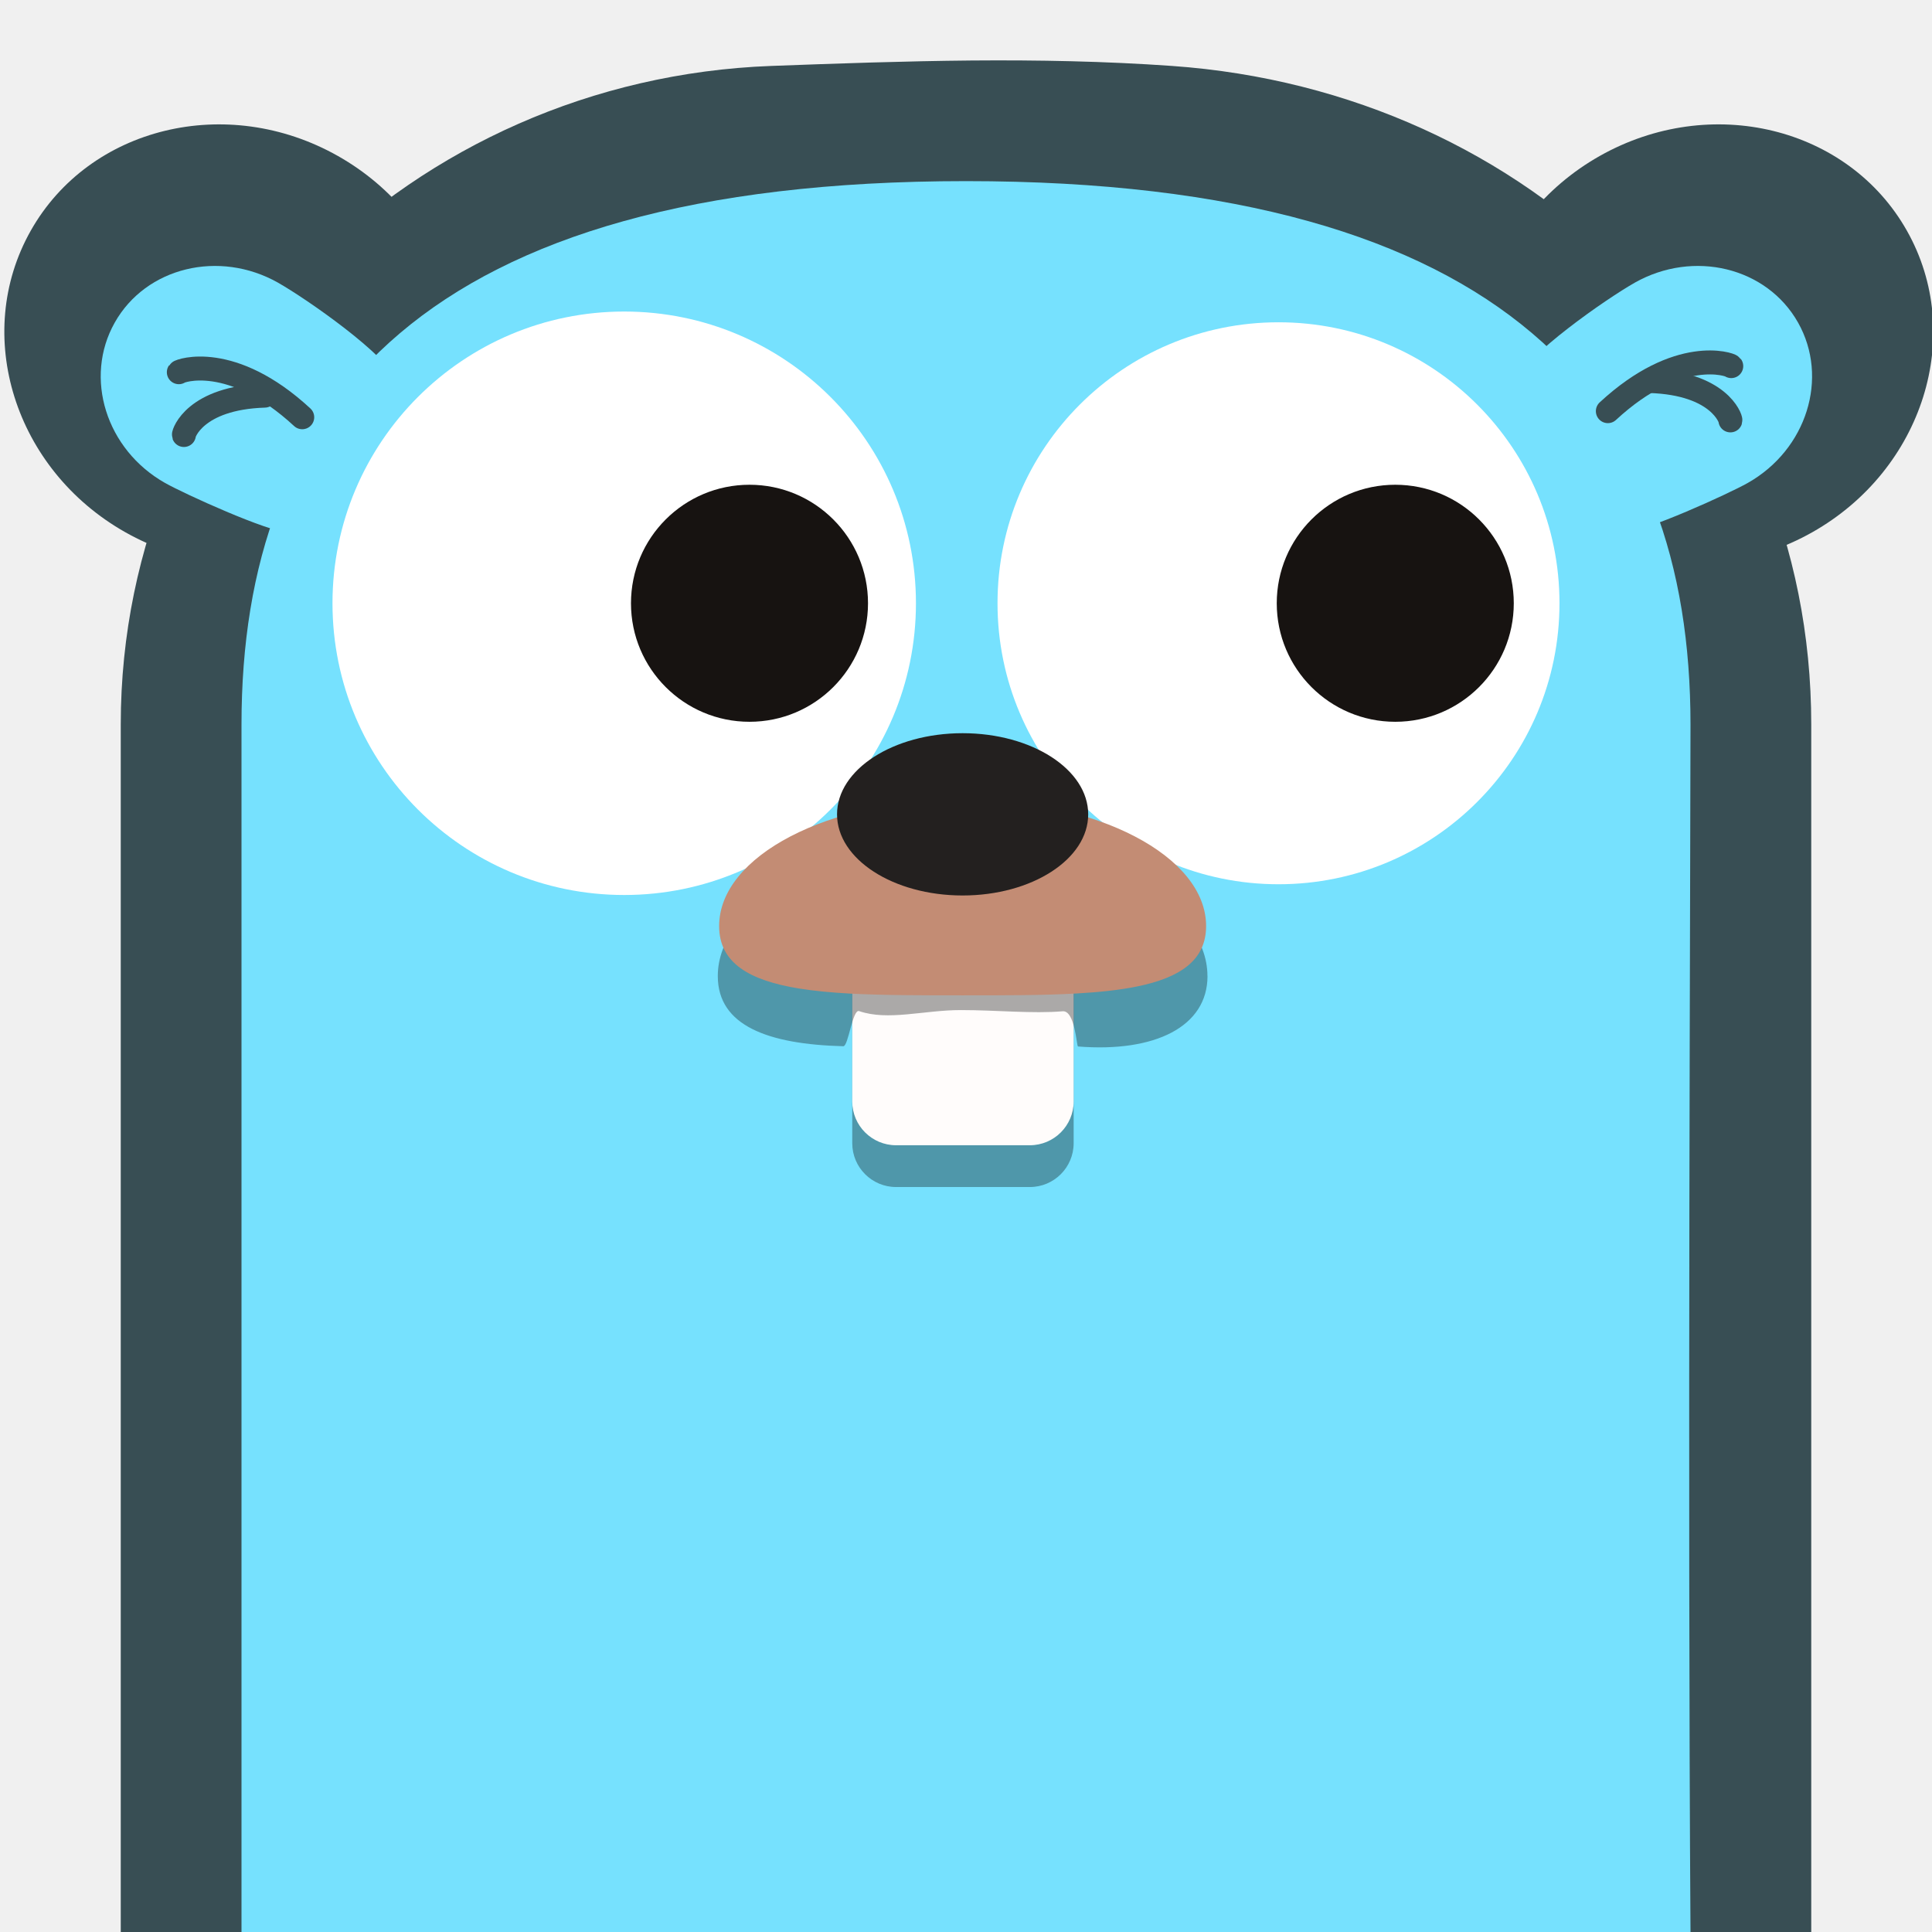
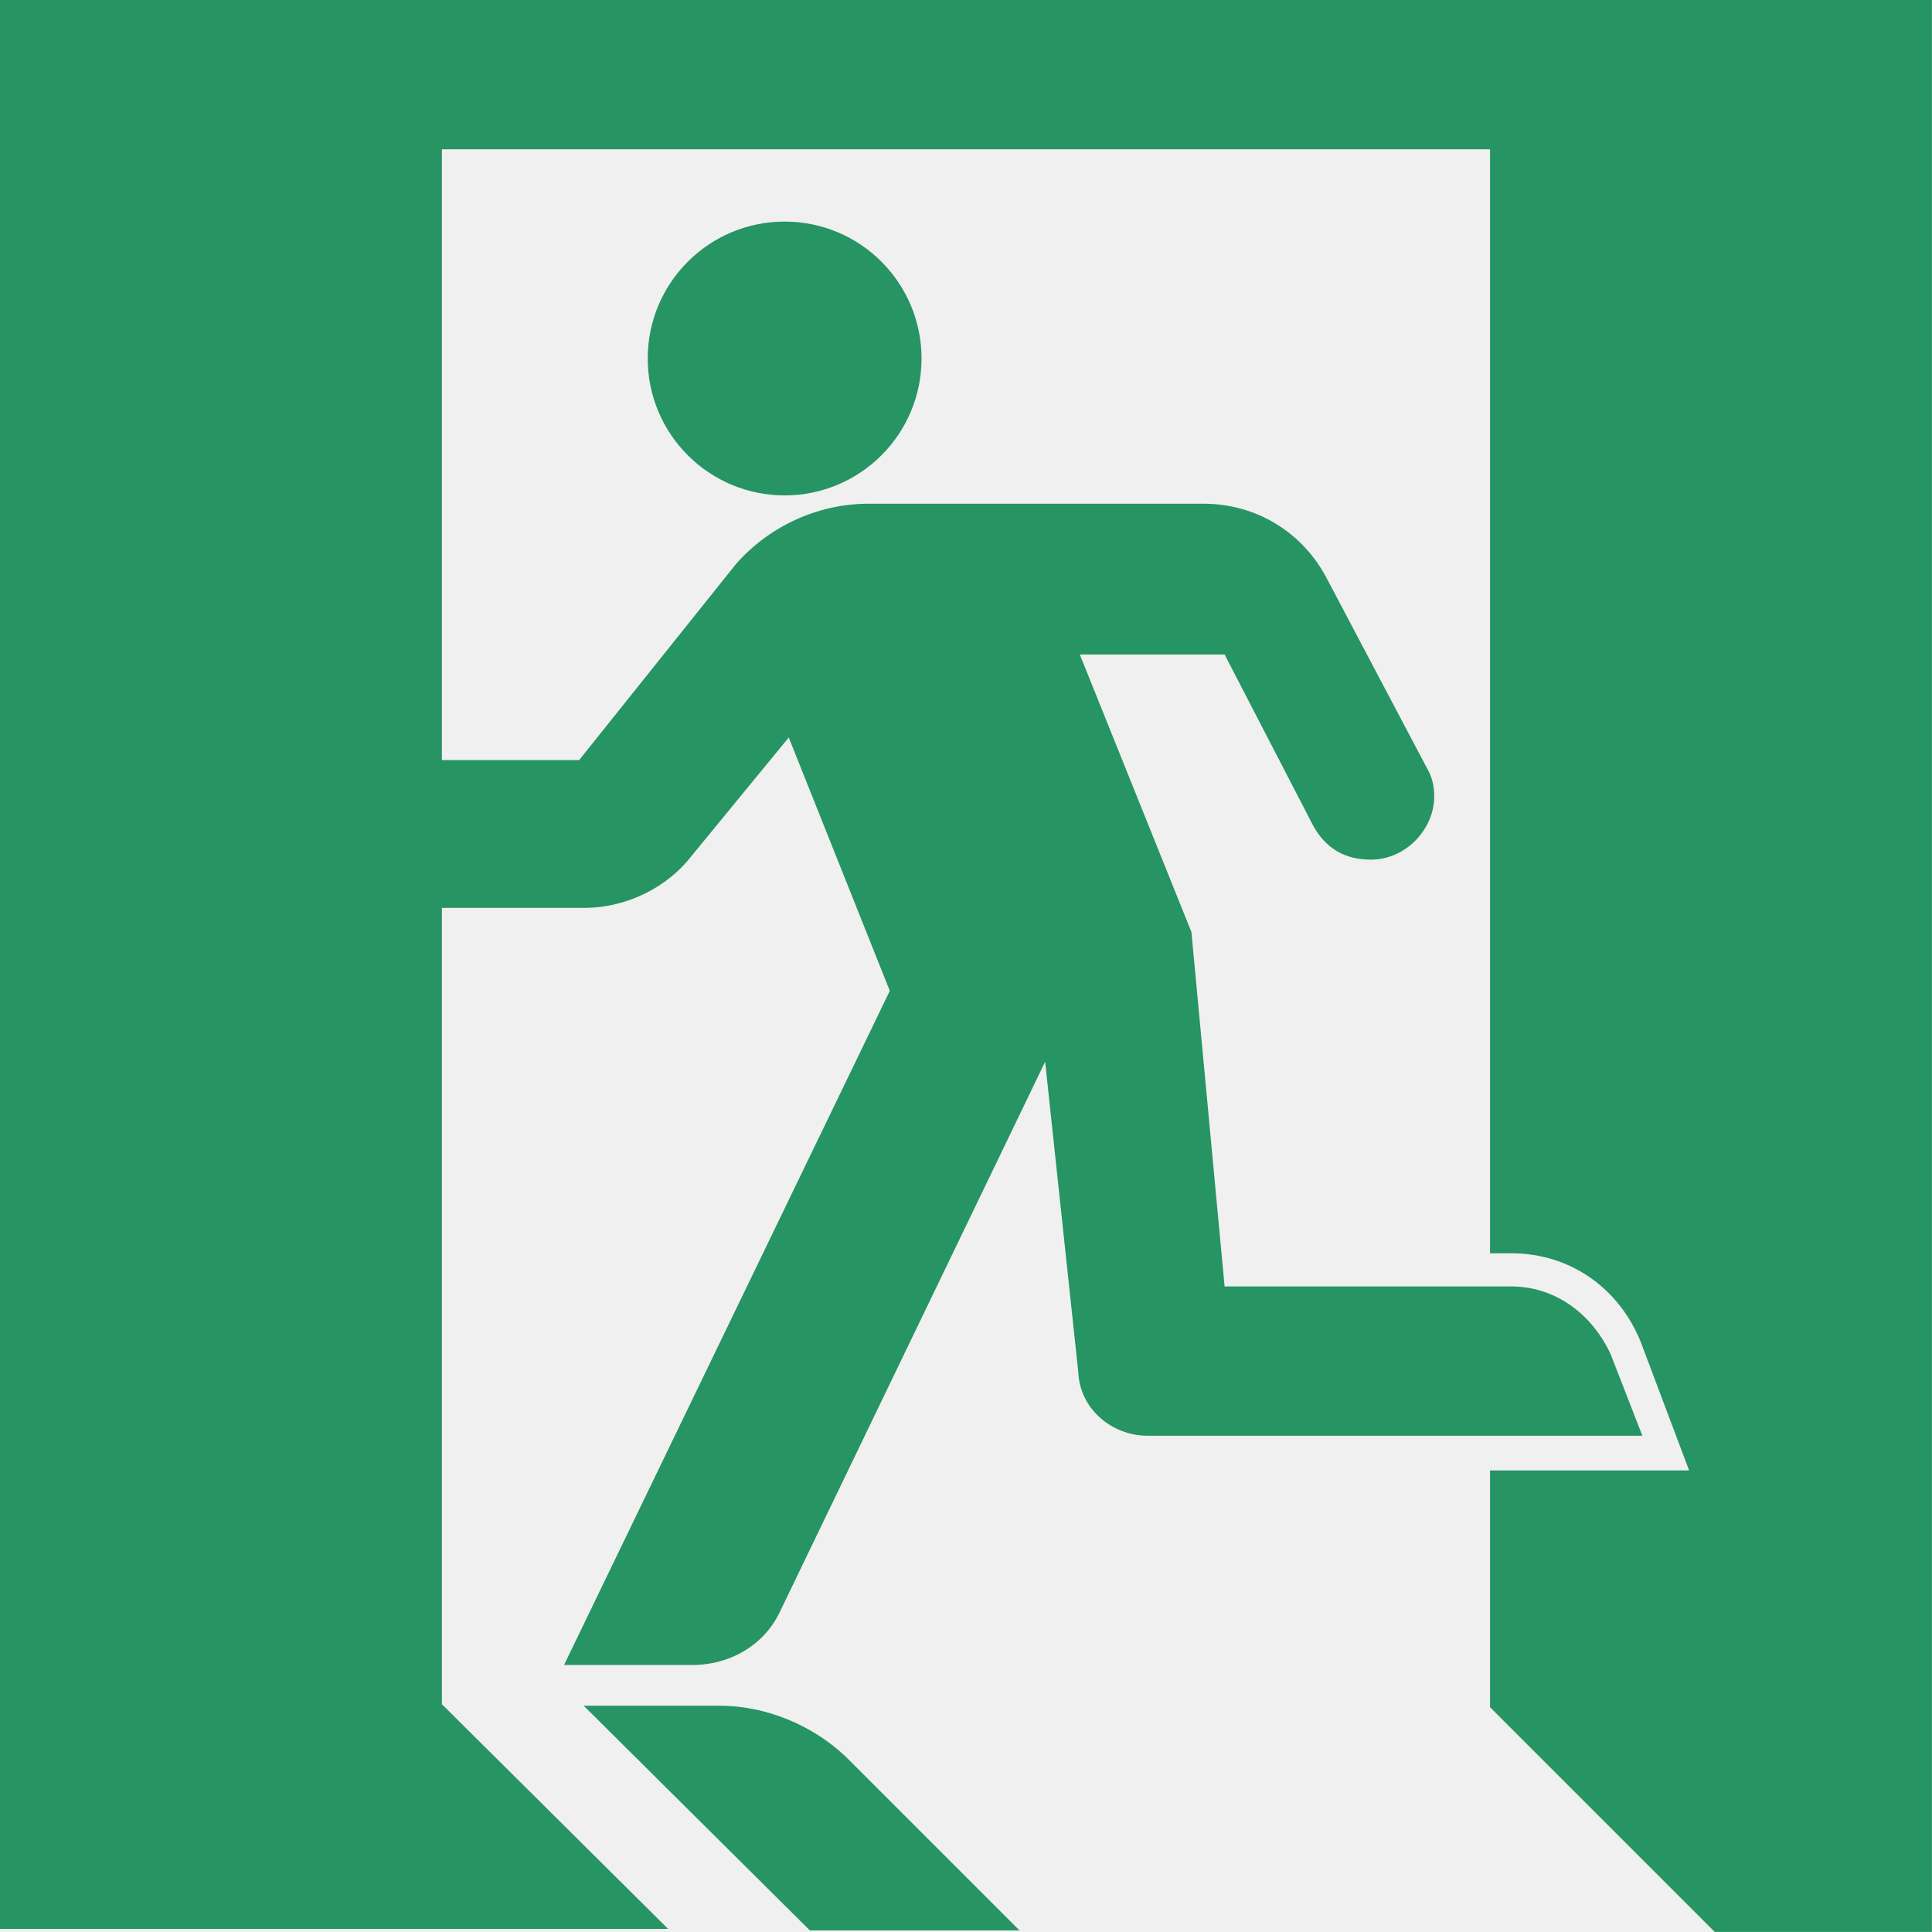
- <svg xmlns="http://www.w3.org/2000/svg" width="32" height="32" viewBox="0 0 32 32" id="svg4416" version="1.1">
-   <defs id="defs4418" />
-   <g id="layer1" transform="translate(0,-1020.362)">
-     <ellipse style="color:#000000;clip-rule:nonzero;display:inline;overflow:visible;visibility:visible;opacity:1;isolation:auto;mix-blend-mode:normal;color-interpolation:sRGB;color-interpolation-filters:linearRGB;solid-color:#000000;solid-opacity:1;fill:#384e54;fill-opacity:1;fill-rule:nonzero;stroke:none;stroke-width:10;stroke-linecap:round;stroke-linejoin:miter;stroke-miterlimit:4;stroke-dasharray:none;stroke-dashoffset:0;stroke-opacity:1;color-rendering:auto;image-rendering:auto;shape-rendering:auto;text-rendering:auto;enable-background:accumulate" id="ellipse4216" cx="-907.357" cy="479.9" rx="3.579" ry="3.821" transform="matrix(-0.491691,-0.8707698,-0.8707698,0.491691,0,0)" />
-     <ellipse transform="matrix(0.491691,-0.8707698,0.8707698,0.491691,0,0)" ry="3.821" rx="3.579" cy="507.846" cx="-891.577" id="ellipse4463" style="color:#000000;clip-rule:nonzero;display:inline;overflow:visible;visibility:visible;opacity:1;isolation:auto;mix-blend-mode:normal;color-interpolation:sRGB;color-interpolation-filters:linearRGB;solid-color:#000000;solid-opacity:1;fill:#384e54;fill-opacity:1;fill-rule:nonzero;stroke:none;stroke-width:10;stroke-linecap:round;stroke-linejoin:miter;stroke-miterlimit:4;stroke-dasharray:none;stroke-dashoffset:0;stroke-opacity:1;color-rendering:auto;image-rendering:auto;shape-rendering:auto;text-rendering:auto;enable-background:accumulate" />
-     <path style="color:#000000;clip-rule:nonzero;display:inline;overflow:visible;visibility:visible;opacity:1;isolation:auto;mix-blend-mode:normal;color-interpolation:sRGB;color-interpolation-filters:linearRGB;solid-color:#000000;solid-opacity:1;fill:#384e54;fill-opacity:1;fill-rule:nonzero;stroke:none;stroke-width:10;stroke-linecap:round;stroke-linejoin:miter;stroke-miterlimit:4;stroke-dasharray:none;stroke-dashoffset:0;stroke-opacity:1;color-rendering:auto;image-rendering:auto;shape-rendering:auto;text-rendering:auto;enable-background:accumulate" d="m 16.092,1021.364 c -1.106,0.01 -2.21,0.049 -3.316,0.09 C 6.842,1021.674 2,1026.394 2,1032.362 c 0,2.979 0,13 0,20 l 28,0 c 0,-8 0,-16 0,-20 0,-5.968 -4.667,-10.491 -10.59,-10.908 -1.106,-0.078 -2.212,-0.099 -3.318,-0.09 z" id="path4465" />
-     <path id="path4469" d="m 4.608,1025.046 c 0.46,0.26 1.818,1.201 1.981,1.648 0.183,0.503 0.159,1.066 -0.115,1.551 -0.347,0.614 -1.005,0.949 -1.696,0.936 -0.34,-0.01 -1.72,-0.637 -2.043,-0.819 -0.978,-0.552 -1.351,-1.742 -0.834,-2.658 0.517,-0.916 1.729,-1.211 2.706,-0.659 z" style="color:#000000;clip-rule:nonzero;display:inline;overflow:visible;visibility:visible;opacity:1;isolation:auto;mix-blend-mode:normal;color-interpolation:sRGB;color-interpolation-filters:linearRGB;solid-color:#000000;solid-opacity:1;fill:#76e1fe;fill-opacity:1;fill-rule:nonzero;stroke:none;stroke-width:10;stroke-linecap:round;stroke-linejoin:miter;stroke-miterlimit:4;stroke-dasharray:none;stroke-dashoffset:0;stroke-opacity:1;color-rendering:auto;image-rendering:auto;shape-rendering:auto;text-rendering:auto;enable-background:accumulate" />
-     <rect style="color:#000000;clip-rule:nonzero;display:inline;overflow:visible;visibility:visible;opacity:1;isolation:auto;mix-blend-mode:normal;color-interpolation:sRGB;color-interpolation-filters:linearRGB;solid-color:#000000;solid-opacity:1;fill:#000000;fill-opacity:0.329;fill-rule:nonzero;stroke:none;stroke-width:10;stroke-linecap:round;stroke-linejoin:miter;stroke-miterlimit:4;stroke-dasharray:none;stroke-dashoffset:0;stroke-opacity:1;color-rendering:auto;image-rendering:auto;shape-rendering:auto;text-rendering:auto;enable-background:accumulate" id="rect4473" width="3.087" height="3.531" x="14.406" y="1035.684" ry="0.624" />
-     <path style="color:#000000;clip-rule:nonzero;display:inline;overflow:visible;visibility:visible;opacity:1;isolation:auto;mix-blend-mode:normal;color-interpolation:sRGB;color-interpolation-filters:linearRGB;solid-color:#000000;solid-opacity:1;fill:#76e1fe;fill-opacity:1;fill-rule:nonzero;stroke:none;stroke-width:10;stroke-linecap:round;stroke-linejoin:miter;stroke-miterlimit:4;stroke-dasharray:none;stroke-dashoffset:0;stroke-opacity:1;color-rendering:auto;image-rendering:auto;shape-rendering:auto;text-rendering:auto;enable-background:accumulate" d="m 16,1023.362 c -9,0 -12,3.715 -12,9 l 0,20 24,0 c -0.049,-7.356 0,-18 0,-20 0,-5.285 -3,-9 -12,-9 z" id="path4471" />
-     <path style="color:#000000;clip-rule:nonzero;display:inline;overflow:visible;visibility:visible;opacity:1;isolation:auto;mix-blend-mode:normal;color-interpolation:sRGB;color-interpolation-filters:linearRGB;solid-color:#000000;solid-opacity:1;fill:#76e1fe;fill-opacity:1;fill-rule:nonzero;stroke:none;stroke-width:10;stroke-linecap:round;stroke-linejoin:miter;stroke-miterlimit:4;stroke-dasharray:none;stroke-dashoffset:0;stroke-opacity:1;color-rendering:auto;image-rendering:auto;shape-rendering:auto;text-rendering:auto;enable-background:accumulate" d="m 27.074,1025.046 c -0.46,0.26 -1.818,1.201 -1.981,1.648 -0.183,0.503 -0.159,1.066 0.115,1.551 0.347,0.614 1.005,0.949 1.696,0.936 0.34,-0.01 1.72,-0.637 2.043,-0.819 0.978,-0.552 1.351,-1.742 0.834,-2.658 -0.517,-0.916 -1.729,-1.211 -2.706,-0.659 z" id="path4481" />
-     <circle style="color:#000000;clip-rule:nonzero;display:inline;overflow:visible;visibility:visible;opacity:1;isolation:auto;mix-blend-mode:normal;color-interpolation:sRGB;color-interpolation-filters:linearRGB;solid-color:#000000;solid-opacity:1;fill:#ffffff;fill-opacity:1;fill-rule:nonzero;stroke:none;stroke-width:10;stroke-linecap:round;stroke-linejoin:miter;stroke-miterlimit:4;stroke-dasharray:none;stroke-dashoffset:0;stroke-opacity:1;color-rendering:auto;image-rendering:auto;shape-rendering:auto;text-rendering:auto;enable-background:accumulate" id="circle4477" cx="21.176" cy="1030.354" r="4.654" />
-     <circle r="4.832" cy="1030.354" cx="10.339" id="circle4483" style="color:#000000;clip-rule:nonzero;display:inline;overflow:visible;visibility:visible;opacity:1;isolation:auto;mix-blend-mode:normal;color-interpolation:sRGB;color-interpolation-filters:linearRGB;solid-color:#000000;solid-opacity:1;fill:#ffffff;fill-opacity:1;fill-rule:nonzero;stroke:none;stroke-width:10;stroke-linecap:round;stroke-linejoin:miter;stroke-miterlimit:4;stroke-dasharray:none;stroke-dashoffset:0;stroke-opacity:1;color-rendering:auto;image-rendering:auto;shape-rendering:auto;text-rendering:auto;enable-background:accumulate" />
-     <rect style="color:#000000;clip-rule:nonzero;display:inline;overflow:visible;visibility:visible;opacity:1;isolation:auto;mix-blend-mode:normal;color-interpolation:sRGB;color-interpolation-filters:linearRGB;solid-color:#000000;solid-opacity:1;fill:#000000;fill-opacity:0.329;fill-rule:nonzero;stroke:none;stroke-width:10;stroke-linecap:round;stroke-linejoin:miter;stroke-miterlimit:4;stroke-dasharray:none;stroke-dashoffset:0;stroke-opacity:1;color-rendering:auto;image-rendering:auto;shape-rendering:auto;text-rendering:auto;enable-background:accumulate" id="rect4246" width="3.667" height="4.106" x="14.116" y="1035.917" ry="0.726" />
-     <rect ry="0.726" y="1035.225" x="14.116" height="4.106" width="3.667" id="rect4485" style="color:#000000;clip-rule:nonzero;display:inline;overflow:visible;visibility:visible;opacity:1;isolation:auto;mix-blend-mode:normal;color-interpolation:sRGB;color-interpolation-filters:linearRGB;solid-color:#000000;solid-opacity:1;fill:#fffcfb;fill-opacity:1;fill-rule:nonzero;stroke:none;stroke-width:10;stroke-linecap:round;stroke-linejoin:miter;stroke-miterlimit:4;stroke-dasharray:none;stroke-dashoffset:0;stroke-opacity:1;color-rendering:auto;image-rendering:auto;shape-rendering:auto;text-rendering:auto;enable-background:accumulate" />
-     <path style="color:#000000;clip-rule:nonzero;display:inline;overflow:visible;visibility:visible;opacity:1;isolation:auto;mix-blend-mode:normal;color-interpolation:sRGB;color-interpolation-filters:linearRGB;solid-color:#000000;solid-opacity:1;fill:#000000;fill-opacity:0.329;fill-rule:nonzero;stroke:none;stroke-width:10;stroke-linecap:round;stroke-linejoin:miter;stroke-miterlimit:4;stroke-dasharray:none;stroke-dashoffset:0;stroke-opacity:1;color-rendering:auto;image-rendering:auto;shape-rendering:auto;text-rendering:auto;enable-background:accumulate" d="m 20,1036.529 c 0,0.838 -0.871,1.268 -2.145,1.166 -0.024,0 -0.048,-0.6 -0.254,-0.583 -0.504,0.042 -1.096,-0.02 -1.686,-0.02 -0.613,0 -1.206,0.183 -1.685,0.017 -0.11,-0.038 -0.178,0.584 -0.262,0.582 -1.244,-0.033 -2.079,-0.338 -2.079,-1.162 0,-1.212 1.816,-2.194 4.055,-2.194 2.24,0 4.055,0.982 4.055,2.194 z" id="path4487" />
-     <path id="path4489" d="m 19.977,1035.7 c 0,0.569 -0.434,0.855 -1.138,1 -0.292,0.06 -0.63,0.096 -1.004,0.117 -0.564,0.032 -1.208,0.031 -1.891,0.031 -0.673,0 -1.307,0 -1.865,-0.029 -0.306,-0.017 -0.589,-0.043 -0.843,-0.084 -0.814,-0.132 -1.325,-0.417 -1.325,-1.034 0,-1.16 1.806,-2.101 4.033,-2.101 2.227,0 4.033,0.941 4.033,2.101 z" style="color:#000000;clip-rule:nonzero;display:inline;overflow:visible;visibility:visible;opacity:1;isolation:auto;mix-blend-mode:normal;color-interpolation:sRGB;color-interpolation-filters:linearRGB;solid-color:#000000;solid-opacity:1;fill:#c38c74;fill-opacity:1;fill-rule:nonzero;stroke:none;stroke-width:10;stroke-linecap:round;stroke-linejoin:miter;stroke-miterlimit:4;stroke-dasharray:none;stroke-dashoffset:0;stroke-opacity:1;color-rendering:auto;image-rendering:auto;shape-rendering:auto;text-rendering:auto;enable-background:accumulate" />
-     <ellipse cy="1033.85" cx="15.944" id="ellipse4491" style="color:#000000;clip-rule:nonzero;display:inline;overflow:visible;visibility:visible;opacity:1;isolation:auto;mix-blend-mode:normal;color-interpolation:sRGB;color-interpolation-filters:linearRGB;solid-color:#000000;solid-opacity:1;fill:#23201f;fill-opacity:1;fill-rule:nonzero;stroke:none;stroke-width:10;stroke-linecap:round;stroke-linejoin:miter;stroke-miterlimit:4;stroke-dasharray:none;stroke-dashoffset:0;stroke-opacity:1;color-rendering:auto;image-rendering:auto;shape-rendering:auto;text-rendering:auto;enable-background:accumulate" rx="2.08" ry="1.344" />
-     <circle style="color:#000000;clip-rule:nonzero;display:inline;overflow:visible;visibility:visible;opacity:1;isolation:auto;mix-blend-mode:normal;color-interpolation:sRGB;color-interpolation-filters:linearRGB;solid-color:#000000;solid-opacity:1;fill:#171311;fill-opacity:1;fill-rule:nonzero;stroke:none;stroke-width:10;stroke-linecap:round;stroke-linejoin:miter;stroke-miterlimit:4;stroke-dasharray:none;stroke-dashoffset:0;stroke-opacity:1;color-rendering:auto;image-rendering:auto;shape-rendering:auto;text-rendering:auto;enable-background:accumulate" id="circle4493" cx="12.414" cy="1030.354" r="1.963" />
-     <circle r="1.963" cy="1030.354" cx="23.11" id="circle4495" style="color:#000000;clip-rule:nonzero;display:inline;overflow:visible;visibility:visible;opacity:1;isolation:auto;mix-blend-mode:normal;color-interpolation:sRGB;color-interpolation-filters:linearRGB;solid-color:#000000;solid-opacity:1;fill:#171311;fill-opacity:1;fill-rule:nonzero;stroke:none;stroke-width:10;stroke-linecap:round;stroke-linejoin:miter;stroke-miterlimit:4;stroke-dasharray:none;stroke-dashoffset:0;stroke-opacity:1;color-rendering:auto;image-rendering:auto;shape-rendering:auto;text-rendering:auto;enable-background:accumulate" />
-     <path id="path4497" d="m 5.006,1027.273 c -1.17,-1.083 -2.027,-0.772 -2.044,-0.746" style="display:inline;fill:none;fill-rule:evenodd;stroke:#384e54;stroke-width:0.397;stroke-linecap:round;stroke-linejoin:miter;stroke-miterlimit:4;stroke-dasharray:none;stroke-opacity:1" />
-     <path style="display:inline;fill:none;fill-rule:evenodd;stroke:#384e54;stroke-width:0.397;stroke-linecap:round;stroke-linejoin:miter;stroke-miterlimit:4;stroke-dasharray:none;stroke-opacity:1" d="m 4.385,1026.915 c -1.159,0.036 -1.347,0.63 -1.339,0.652" id="path4499" />
-     <path style="display:inline;fill:none;fill-rule:evenodd;stroke:#384e54;stroke-width:0.397;stroke-linecap:round;stroke-linejoin:miter;stroke-miterlimit:4;stroke-dasharray:none;stroke-opacity:1" d="m 26.631,1027.172 c 1.17,-1.083 2.027,-0.772 2.044,-0.746" id="path4501" />
-     <path id="path4503" d="m 27.322,1026.673 c 1.159,0.036 1.347,0.63 1.339,0.652" style="display:inline;fill:none;fill-rule:evenodd;stroke:#384e54;stroke-width:0.397;stroke-linecap:round;stroke-linejoin:miter;stroke-miterlimit:4;stroke-dasharray:none;stroke-opacity:1" />
+ <svg xmlns="http://www.w3.org/2000/svg" style="background-color: #ffffff;" width="32" height="32" viewBox="0 0 8.467 8.467" version="1.1" id="svg8">
+   <defs id="defs2" />
+   <g id="layer1" transform="translate(-61.21434,-15.76791)">
+     <g id="g841">
+       <g id="layer1-8" transform="matrix(0.01410795,0,0,0.01410795,53.59324,19.45566)">
+         <g id="g5653" transform="matrix(4.684891,0,0,4.684891,-1145.894,-2197.661)">
+           <path style="fill:#269463" id="path3495" d="m 471.9,510.8 -3.2,-8.5 c -1.4,-3.5 -4.6,-5.9 -8.6,-5.9 h -1.4 v -73.2 h -69.5 v 40.5 h 9.1 l 10.4,-13 c 2.1,-2.4 5.3,-4 8.8,-4 h 22.2 c 3.5,0 6.6,1.9 8.2,5 l 6.6,12.5 c 0.3,0.5 0.5,1.1 0.5,1.9 0,2.2 -1.9,4.2 -4.2,4.2 -1.8,0 -3,-0.8 -3.8,-2.2 l -5.9,-11.4 h -9.6 l 7.4,18.4 2.2,23.5 h 19 c 3,0 5.4,1.9 6.6,4.5 l 2.1,5.4 H 436 c -2.4,0 -4.5,-1.8 -4.6,-4.2 l -2.2,-20.6 -17.6,36.5 c -1,2.1 -3.2,3.5 -5.8,3.5 h -8.5 l 21.6,-44.7 -6.7,-16.8 -6.4,7.8 c -1.6,2.1 -4.3,3.5 -7.2,3.5 h -9.4 v 52.8 l 15,14.9 H 359.9 V 413.3 H 488 v 128.1 h -14.4 l -14.9,-14.9 v -15.7 h 13.2" />
+           <path style="fill:#269463" id="path3499" d="m 416,529.8 11.5,11.5 h -13.9 l -15,-14.9 h 9 c 3.1,0 6.2,1.3 8.4,3.4 z" />
+         </g>
+       </g>
+       <circle r="0.6" cy="17.339" cx="64.653" id="path831" style="display:inline;fill:#269463;fill-opacity:1;fill-rule:nonzero;stroke:none;stroke-width:0;stroke-miterlimit:4;stroke-dasharray:none;stroke-opacity:1" />
+     </g>
  </g>
</svg>
